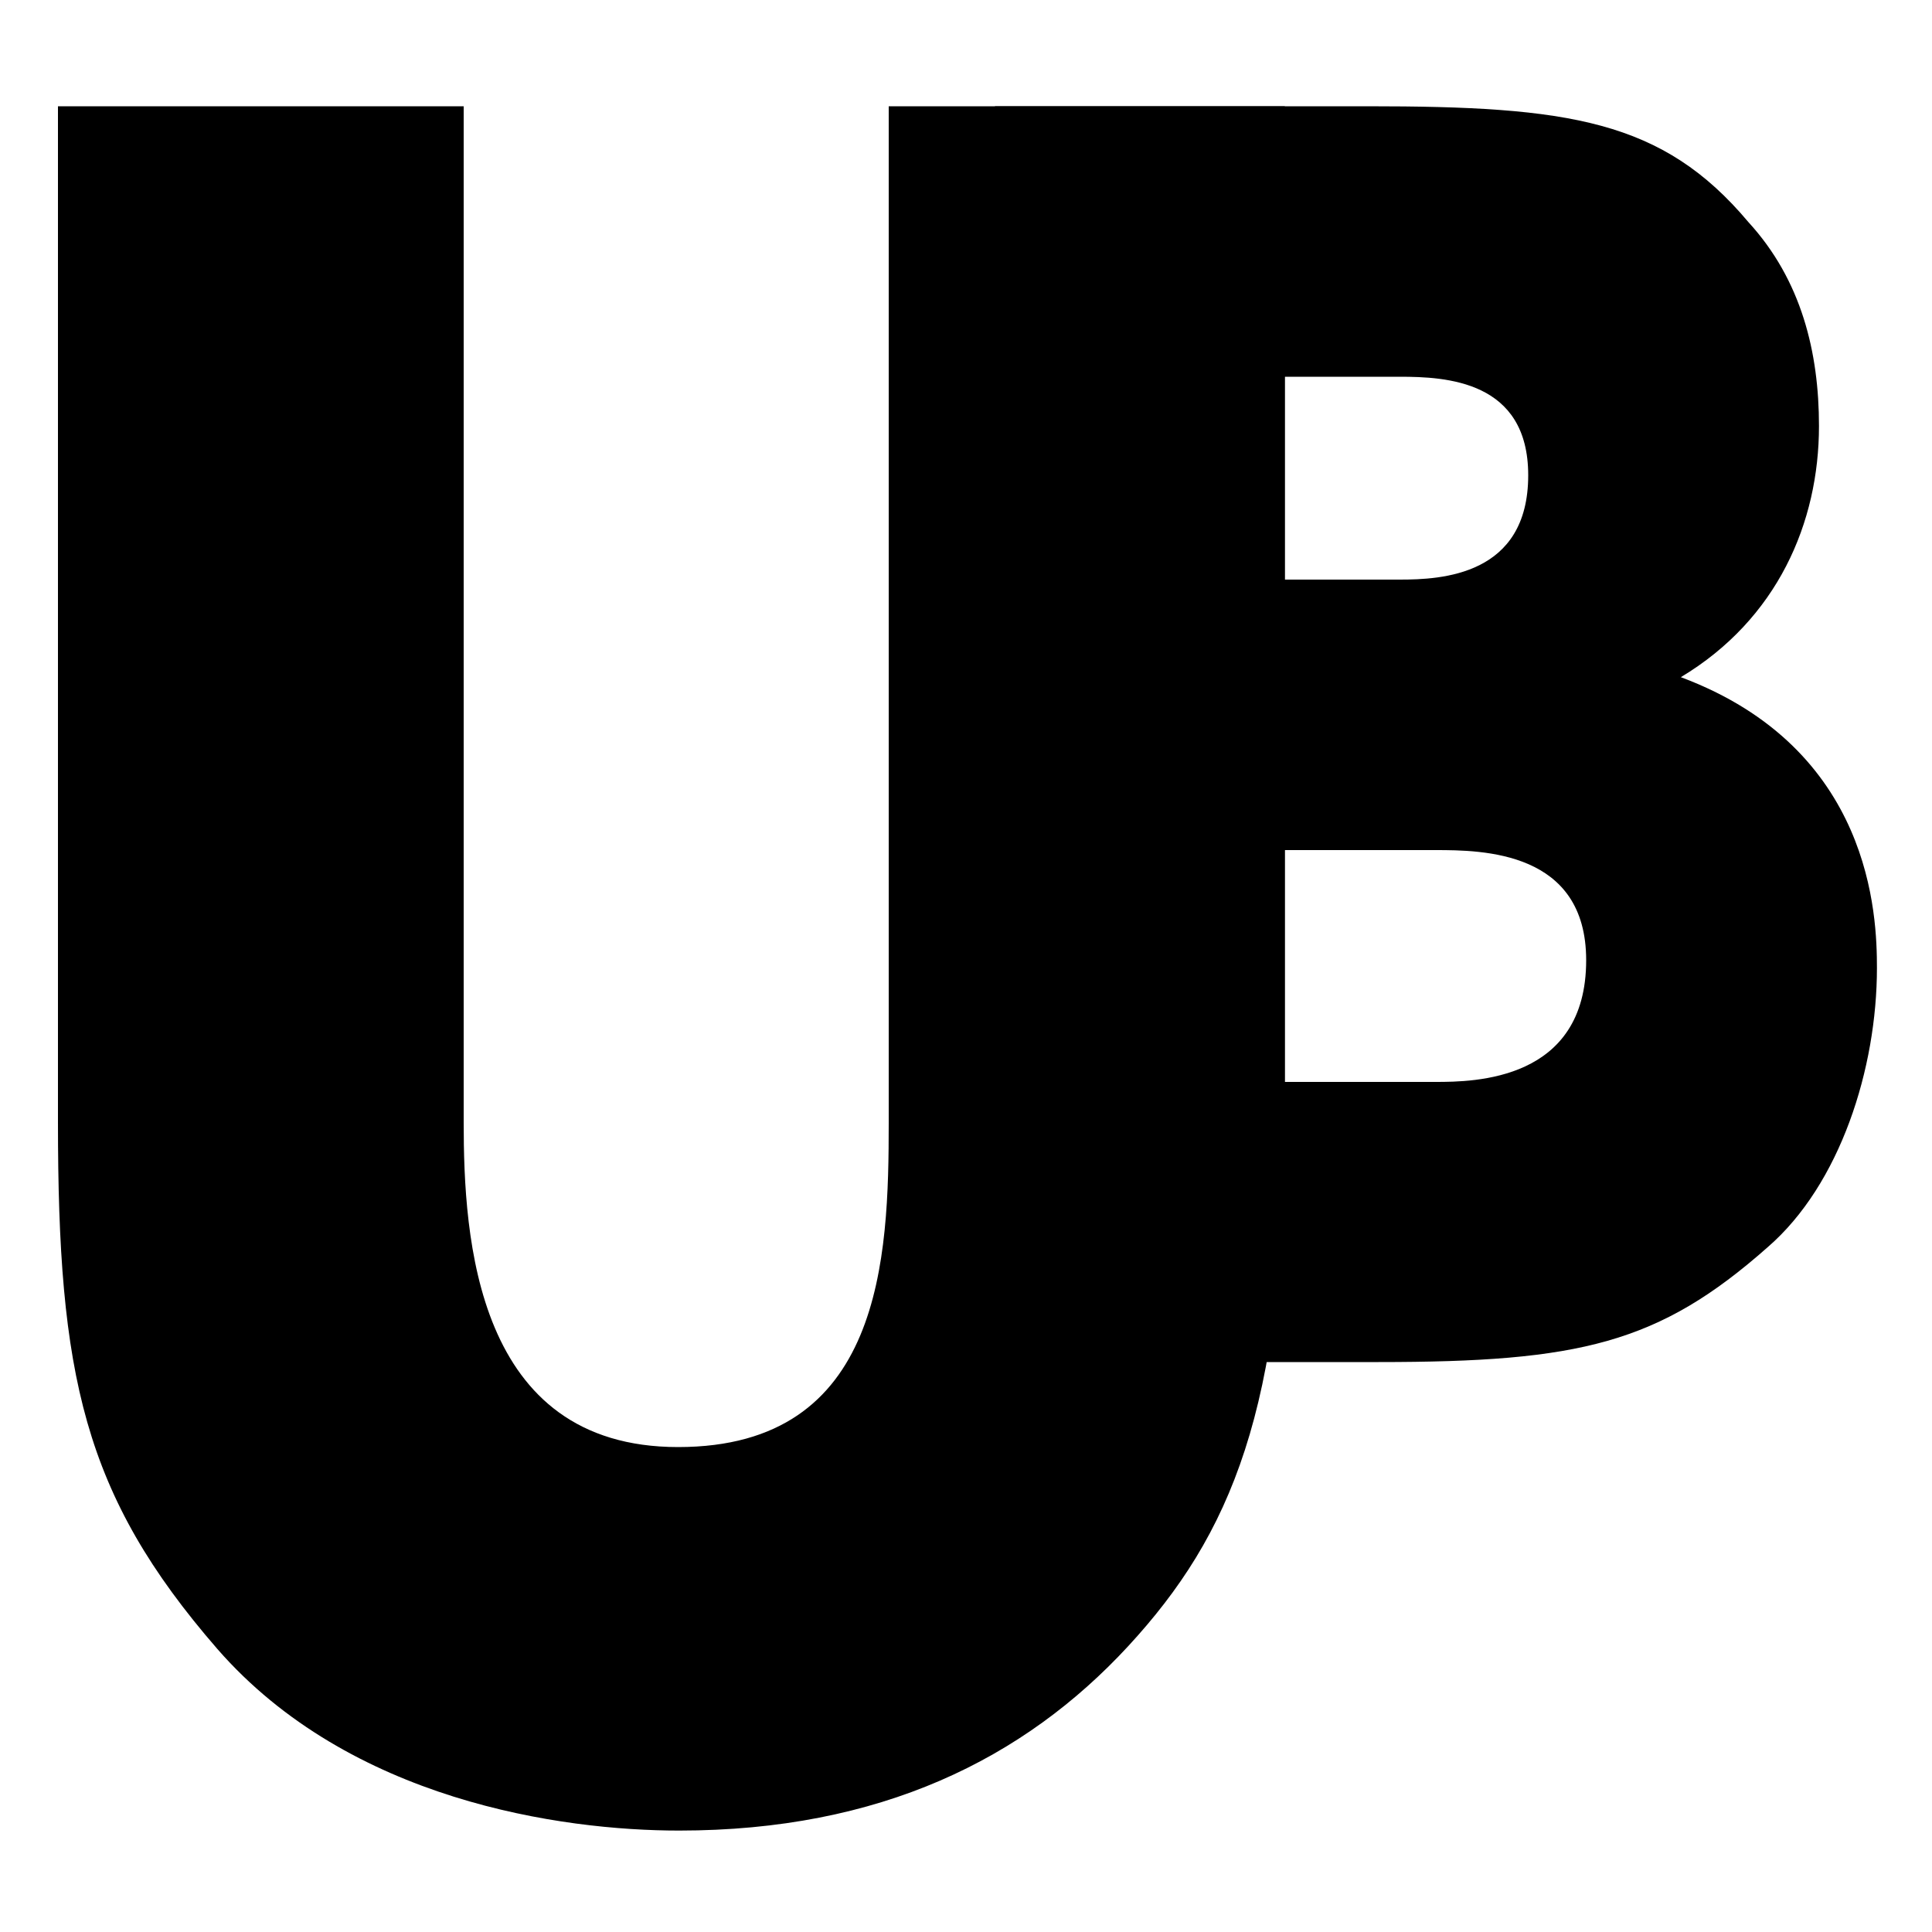
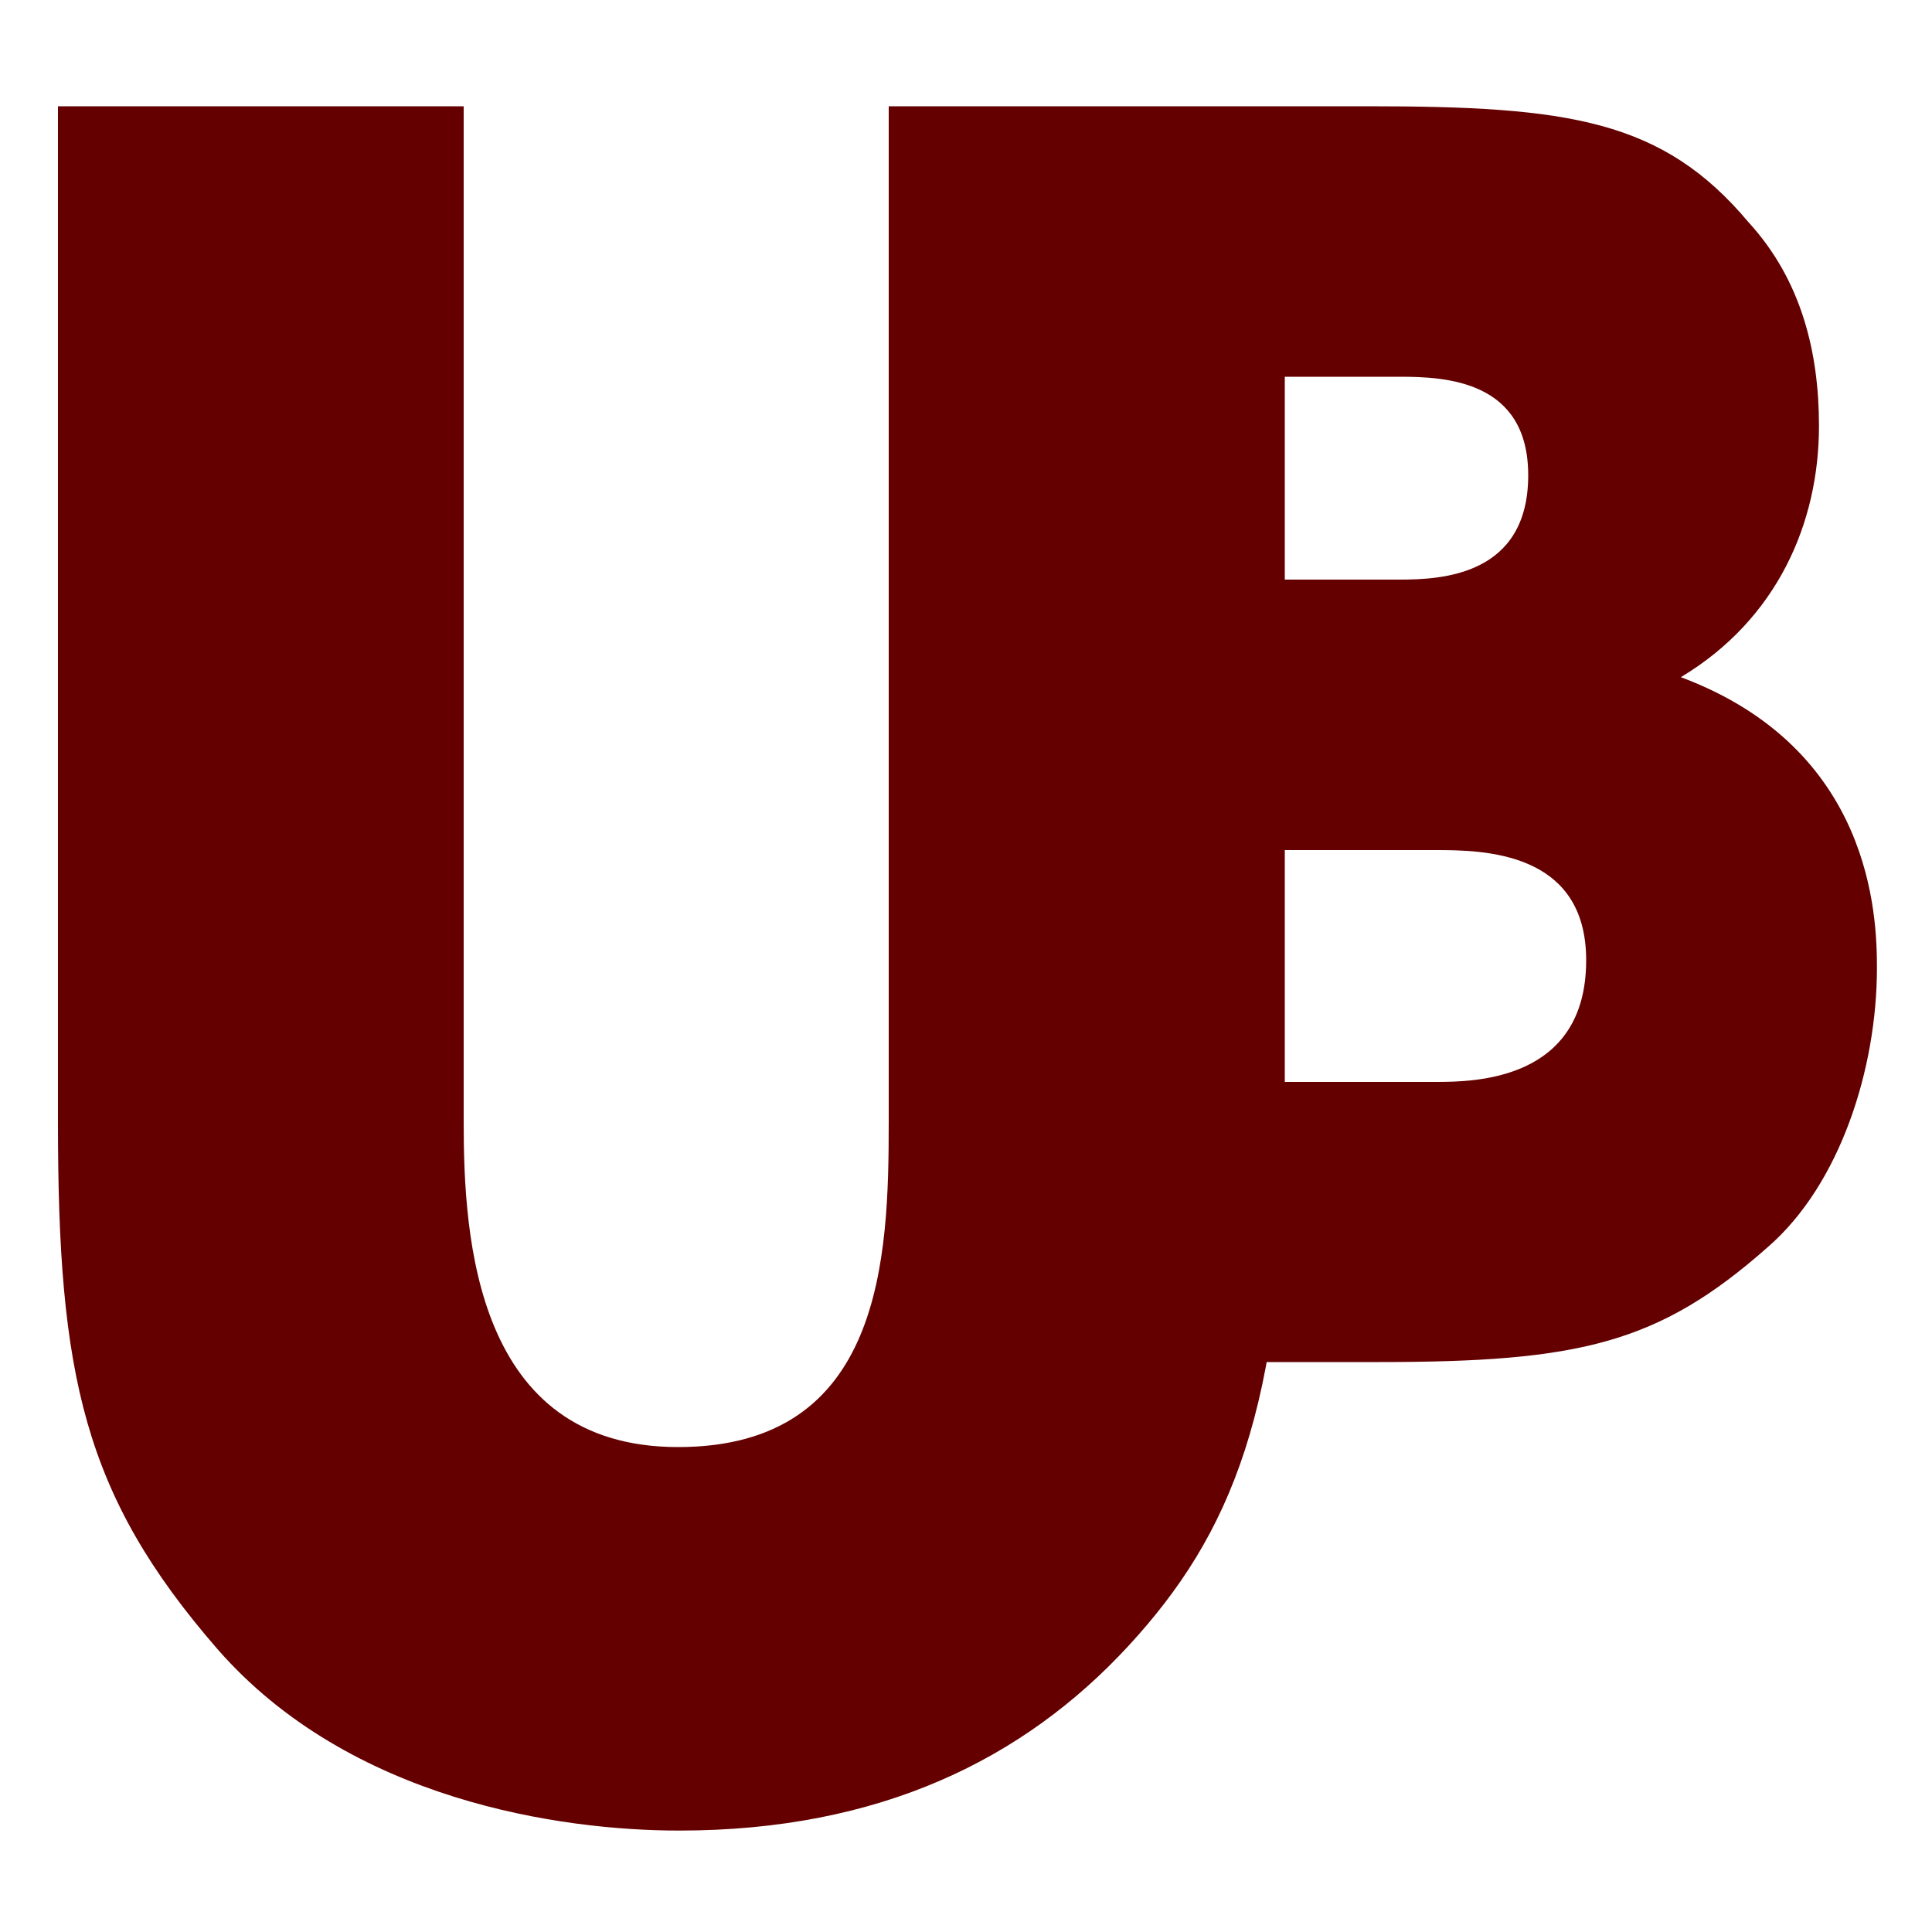
- <svg xmlns="http://www.w3.org/2000/svg" version="1.1" id="Layer_1" x="0px" y="0px" viewBox="0 0 200 200" enable-background="new 0 0 200 200" xml:space="preserve">
-   <g>
-     <path d="M48,11v105.2c0,11.9,1.2,33.6,22.2,33.6c21.2,0,21.8-19.6,21.8-33.6V11h41v105.2c0,29.6-5.6,42.7-16.2,54.2   c-10.8,11.7-25.7,19.1-46.5,19.1c-12.2,0-34.1-3.1-47.8-18.8C8.6,154.7,6,142.3,6,116.2V11H48z" />
-     <path d="M103,11h38.6c20.8,0,30.5,1.4,39.4,12c5.5,6,7.3,13.5,7.3,21.1c0,10-4.3,20-14.3,26c19.8,7.4,20.3,24.7,20.3,30.1   c0,10.4-3.8,22.4-11.3,28.9c-11.3,10-19.5,11.9-40.3,11.9H103V11z M133,60h11.9c4.3,0,13.3-0.4,13.3-10.8c0-9.8-8.5-10.2-13.3-10.2   H133V60z M133,112h15.6c4,0,15.6-0.1,15.6-12.6c0-11.3-10.7-11.4-15.6-11.4H133V112z" />
+ <svg xmlns="http://www.w3.org/2000/svg" viewBox="0 0 200 200" enable-background="new 0 0 200 200">
+   <g fill="#640000">
+     <path d="M48 11v105.2c0 11.9 1.2 33.6 22.2 33.6 21.2 0 21.8-19.6 21.8-33.6v-105.2h41v105.2c0 29.6-5.6 42.7-16.2 54.2-10.8 11.7-25.7 19.1-46.5 19.1-12.2 0-34.1-3.1-47.8-18.8-13.9-16-16.5-28.4-16.5-54.5v-105.2h42zM103 11h38.6c20.8 0 30.5 1.4 39.4 12 5.5 6 7.3 13.5 7.3 21.1 0 10-4.3 20-14.3 26 19.8 7.4 20.3 24.7 20.3 30.1 0 10.4-3.8 22.4-11.3 28.9-11.3 10-19.5 11.9-40.3 11.9h-39.7v-130zm30 49h11.9c4.3 0 13.3-.4 13.3-10.8 0-9.8-8.5-10.2-13.3-10.2h-11.9v21zm0 52h15.6c4 0 15.6-.1 15.6-12.6 0-11.3-10.7-11.4-15.6-11.4h-15.6v24z" />
  </g>
</svg>
